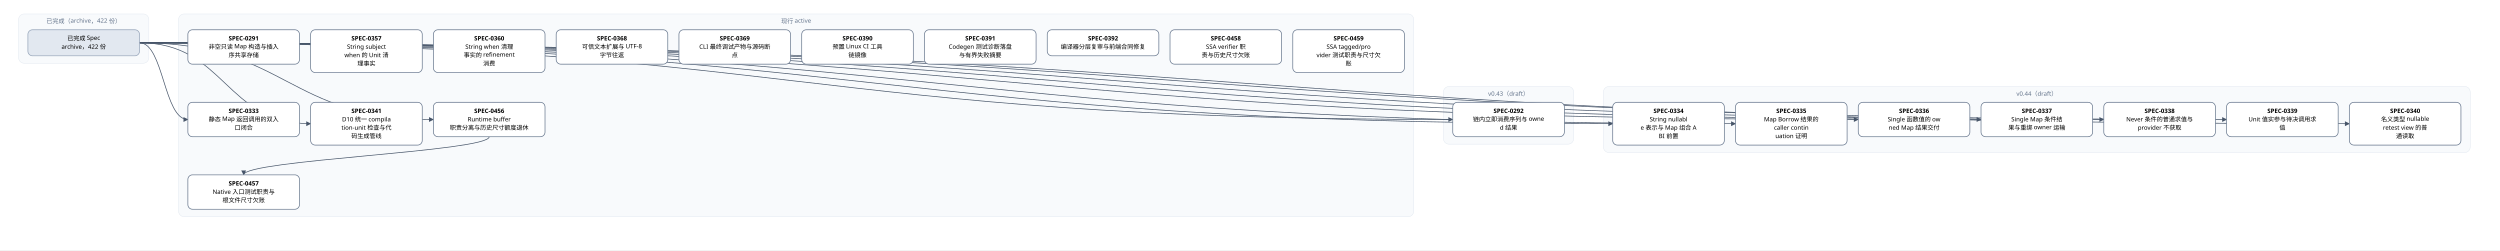
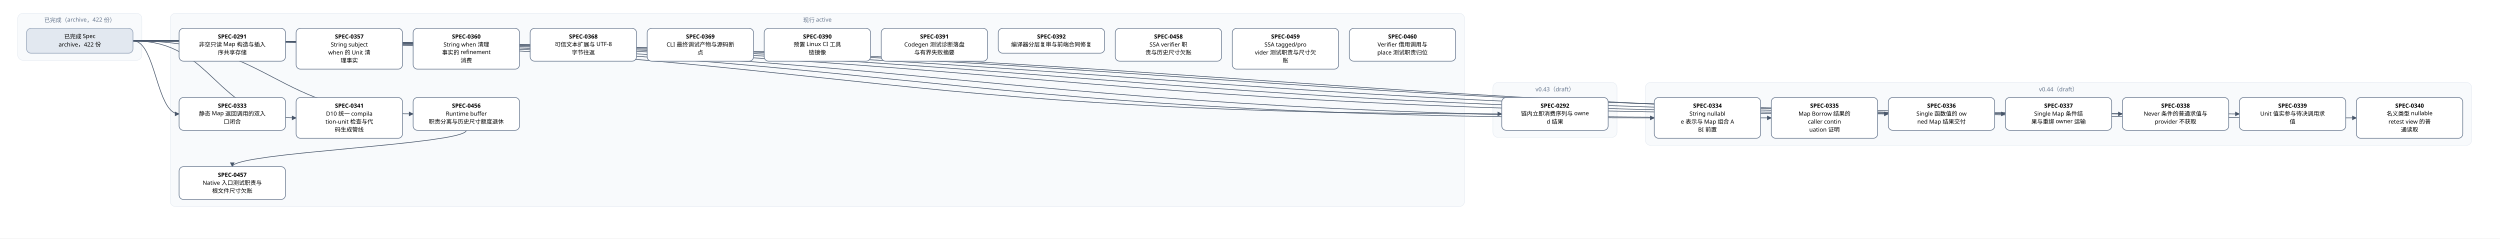
- <svg xmlns="http://www.w3.org/2000/svg" width="5376" height="538" viewBox="0 0 5376 538" font-family="PingFang SC, Microsoft YaHei, sans-serif">
+ <svg xmlns="http://www.w3.org/2000/svg" width="5640" height="538" viewBox="0 0 5640 538" font-family="PingFang SC, Microsoft YaHei, sans-serif">
  <defs>
    <marker id="arrow" viewBox="0 0 10 10" refX="9" refY="5" markerWidth="7" markerHeight="7" orient="auto-start-reverse">
      <path d="M0,0 L10,5 L0,10 z" fill="#475569" />
    </marker>
  </defs>
-   <rect width="5376" height="538" fill="#ffffff" />
+   <rect width="5640" height="538" fill="#ffffff" />
  <rect x="40" y="30" width="280" height="106" rx="12" fill="#f8fafc" stroke="#e2e8f0" />
  <text x="180" y="50" text-anchor="middle" font-size="13" fill="#64748b">已完成（archive，422 份）</text>
-   <rect x="384" y="30" width="2656" height="436" rx="12" fill="#f8fafc" stroke="#e2e8f0" />
-   <text x="1712" y="50" text-anchor="middle" font-size="13" fill="#64748b">现行 active</text>
-   <rect x="3104" y="186" width="280" height="124" rx="12" fill="#f8fafc" stroke="#e2e8f0" />
-   <text x="3244" y="206" text-anchor="middle" font-size="13" fill="#64748b">v0.43（draft）</text>
-   <rect x="3448" y="186" width="1864" height="142" rx="12" fill="#f8fafc" stroke="#e2e8f0" />
-   <text x="4380" y="206" text-anchor="middle" font-size="13" fill="#64748b">v0.44（draft）</text>
+   <rect x="384" y="30" width="2920" height="436" rx="12" fill="#f8fafc" stroke="#e2e8f0" />
+   <text x="1844" y="50" text-anchor="middle" font-size="13" fill="#64748b">现行 active</text>
+   <rect x="3368" y="186" width="280" height="124" rx="12" fill="#f8fafc" stroke="#e2e8f0" />
+   <text x="3508" y="206" text-anchor="middle" font-size="13" fill="#64748b">v0.43（draft）</text>
+   <rect x="3712" y="186" width="1864" height="142" rx="12" fill="#f8fafc" stroke="#e2e8f0" />
+   <text x="4644" y="206" text-anchor="middle" font-size="13" fill="#64748b">v0.44（draft）</text>
  <path d="M 1052 294 C 1052 326, 524 344, 524 376" fill="none" stroke="#475569" stroke-width="1.5" marker-end="url(#arrow)" />
-   <path d="M 300 92 C 1712 92, 1712 257, 3124 257" fill="none" stroke="#475569" stroke-width="1.5" marker-end="url(#arrow)" />
+   <path d="M 300 92 C 1844 92, 1844 257, 3388 257" fill="none" stroke="#475569" stroke-width="1.5" marker-end="url(#arrow)" />
  <path d="M 300 92 C 352 92, 352 257, 404 257" fill="none" stroke="#475569" stroke-width="1.5" marker-end="url(#arrow)" />
-   <path d="M 300 92 C 1884 92, 1884 266, 3468 266" fill="none" stroke="#475569" stroke-width="1.5" marker-end="url(#arrow)" />
  <path d="M 300 92 C 2016 92, 2016 266, 3732 266" fill="none" stroke="#475569" stroke-width="1.5" marker-end="url(#arrow)" />
-   <path d="M 300 92 C 2148 92, 2148 257, 3996 257" fill="none" stroke="#475569" stroke-width="1.5" marker-end="url(#arrow)" />
+   <path d="M 300 92 C 2148 92, 2148 266, 3996 266" fill="none" stroke="#475569" stroke-width="1.5" marker-end="url(#arrow)" />
  <path d="M 300 92 C 2280 92, 2280 257, 4260 257" fill="none" stroke="#475569" stroke-width="1.5" marker-end="url(#arrow)" />
  <path d="M 300 92 C 2412 92, 2412 257, 4524 257" fill="none" stroke="#475569" stroke-width="1.5" marker-end="url(#arrow)" />
  <path d="M 300 92 C 2544 92, 2544 257, 4788 257" fill="none" stroke="#475569" stroke-width="1.5" marker-end="url(#arrow)" />
-   <path d="M 300 92 C 2676 92, 2676 266, 5052 266" fill="none" stroke="#475569" stroke-width="1.5" marker-end="url(#arrow)" />
+   <path d="M 300 92 C 2676 92, 2676 257, 5052 257" fill="none" stroke="#475569" stroke-width="1.5" marker-end="url(#arrow)" />
+   <path d="M 300 92 C 2808 92, 2808 266, 5316 266" fill="none" stroke="#475569" stroke-width="1.5" marker-end="url(#arrow)" />
  <path d="M 300 92 C 484 92, 484 266, 668 266" fill="none" stroke="#475569" stroke-width="1.5" marker-end="url(#arrow)" />
  <path d="M 300 92 C 616 92, 616 257, 932 257" fill="none" stroke="#475569" stroke-width="1.5" marker-end="url(#arrow)" />
  <rect x="404" y="64" width="240" height="74" rx="10" fill="#ffffff" stroke="#64748b" stroke-width="1.5" />
  <text x="524" y="87" text-anchor="middle" font-size="13" font-weight="600">SPEC-0291</text>
  <text x="524" y="105" text-anchor="middle" font-size="13">非空只读 Map 构造与插入</text>
  <text x="524" y="123" text-anchor="middle" font-size="13">序共享存储</text>
-   <rect x="3124" y="220" width="240" height="74" rx="10" fill="#ffffff" stroke="#64748b" stroke-width="1.5" />
-   <text x="3244" y="243" text-anchor="middle" font-size="13" font-weight="600">SPEC-0292</text>
-   <text x="3244" y="261" text-anchor="middle" font-size="13">链内立即消费序列与 owne</text>
-   <text x="3244" y="279" text-anchor="middle" font-size="13">d 结果</text>
+   <rect x="3388" y="220" width="240" height="74" rx="10" fill="#ffffff" stroke="#64748b" stroke-width="1.5" />
+   <text x="3508" y="243" text-anchor="middle" font-size="13" font-weight="600">SPEC-0292</text>
+   <text x="3508" y="261" text-anchor="middle" font-size="13">链内立即消费序列与 owne</text>
+   <text x="3508" y="279" text-anchor="middle" font-size="13">d 结果</text>
  <rect x="404" y="220" width="240" height="74" rx="10" fill="#ffffff" stroke="#64748b" stroke-width="1.5" />
  <text x="524" y="243" text-anchor="middle" font-size="13" font-weight="600">SPEC-0333</text>
  <text x="524" y="261" text-anchor="middle" font-size="13">静态 Map 返回调用的双入</text>
  <text x="524" y="279" text-anchor="middle" font-size="13">口闭合</text>
-   <rect x="3468" y="220" width="240" height="92" rx="10" fill="#ffffff" stroke="#64748b" stroke-width="1.5" />
-   <text x="3588" y="243" text-anchor="middle" font-size="13" font-weight="600">SPEC-0334</text>
-   <text x="3588" y="261" text-anchor="middle" font-size="13">String nullabl</text>
-   <text x="3588" y="279" text-anchor="middle" font-size="13">e 表示与 Map 组合 A</text>
-   <text x="3588" y="297" text-anchor="middle" font-size="13">BI 前置</text>
  <rect x="3732" y="220" width="240" height="92" rx="10" fill="#ffffff" stroke="#64748b" stroke-width="1.5" />
-   <text x="3852" y="243" text-anchor="middle" font-size="13" font-weight="600">SPEC-0335</text>
-   <text x="3852" y="261" text-anchor="middle" font-size="13">Map Borrow 结果的</text>
-   <text x="3852" y="279" text-anchor="middle" font-size="13"> caller contin</text>
-   <text x="3852" y="297" text-anchor="middle" font-size="13">uation 证明</text>
-   <rect x="3996" y="220" width="240" height="74" rx="10" fill="#ffffff" stroke="#64748b" stroke-width="1.5" />
-   <text x="4116" y="243" text-anchor="middle" font-size="13" font-weight="600">SPEC-0336</text>
-   <text x="4116" y="261" text-anchor="middle" font-size="13">Single 函数值的 ow</text>
-   <text x="4116" y="279" text-anchor="middle" font-size="13">ned Map 结果交付</text>
+   <text x="3852" y="243" text-anchor="middle" font-size="13" font-weight="600">SPEC-0334</text>
+   <text x="3852" y="261" text-anchor="middle" font-size="13">String nullabl</text>
+   <text x="3852" y="279" text-anchor="middle" font-size="13">e 表示与 Map 组合 A</text>
+   <text x="3852" y="297" text-anchor="middle" font-size="13">BI 前置</text>
+   <rect x="3996" y="220" width="240" height="92" rx="10" fill="#ffffff" stroke="#64748b" stroke-width="1.5" />
+   <text x="4116" y="243" text-anchor="middle" font-size="13" font-weight="600">SPEC-0335</text>
+   <text x="4116" y="261" text-anchor="middle" font-size="13">Map Borrow 结果的</text>
+   <text x="4116" y="279" text-anchor="middle" font-size="13"> caller contin</text>
+   <text x="4116" y="297" text-anchor="middle" font-size="13">uation 证明</text>
  <rect x="4260" y="220" width="240" height="74" rx="10" fill="#ffffff" stroke="#64748b" stroke-width="1.5" />
-   <text x="4380" y="243" text-anchor="middle" font-size="13" font-weight="600">SPEC-0337</text>
-   <text x="4380" y="261" text-anchor="middle" font-size="13">Single Map 条件结</text>
-   <text x="4380" y="279" text-anchor="middle" font-size="13">果与重绑 owner 运输</text>
+   <text x="4380" y="243" text-anchor="middle" font-size="13" font-weight="600">SPEC-0336</text>
+   <text x="4380" y="261" text-anchor="middle" font-size="13">Single 函数值的 ow</text>
+   <text x="4380" y="279" text-anchor="middle" font-size="13">ned Map 结果交付</text>
  <rect x="4524" y="220" width="240" height="74" rx="10" fill="#ffffff" stroke="#64748b" stroke-width="1.5" />
-   <text x="4644" y="243" text-anchor="middle" font-size="13" font-weight="600">SPEC-0338</text>
-   <text x="4644" y="261" text-anchor="middle" font-size="13">Never 条件的普通求值与</text>
-   <text x="4644" y="279" text-anchor="middle" font-size="13"> provider 不获取</text>
+   <text x="4644" y="243" text-anchor="middle" font-size="13" font-weight="600">SPEC-0337</text>
+   <text x="4644" y="261" text-anchor="middle" font-size="13">Single Map 条件结</text>
+   <text x="4644" y="279" text-anchor="middle" font-size="13">果与重绑 owner 运输</text>
  <rect x="4788" y="220" width="240" height="74" rx="10" fill="#ffffff" stroke="#64748b" stroke-width="1.5" />
-   <text x="4908" y="243" text-anchor="middle" font-size="13" font-weight="600">SPEC-0339</text>
-   <text x="4908" y="261" text-anchor="middle" font-size="13">Unit 值实参与待决调用求</text>
-   <text x="4908" y="279" text-anchor="middle" font-size="13">值</text>
-   <rect x="5052" y="220" width="240" height="92" rx="10" fill="#ffffff" stroke="#64748b" stroke-width="1.5" />
-   <text x="5172" y="243" text-anchor="middle" font-size="13" font-weight="600">SPEC-0340</text>
-   <text x="5172" y="261" text-anchor="middle" font-size="13">名义类型 nullable </text>
-   <text x="5172" y="279" text-anchor="middle" font-size="13">retest view 的普</text>
-   <text x="5172" y="297" text-anchor="middle" font-size="13">通读取</text>
+   <text x="4908" y="243" text-anchor="middle" font-size="13" font-weight="600">SPEC-0338</text>
+   <text x="4908" y="261" text-anchor="middle" font-size="13">Never 条件的普通求值与</text>
+   <text x="4908" y="279" text-anchor="middle" font-size="13"> provider 不获取</text>
+   <rect x="5052" y="220" width="240" height="74" rx="10" fill="#ffffff" stroke="#64748b" stroke-width="1.5" />
+   <text x="5172" y="243" text-anchor="middle" font-size="13" font-weight="600">SPEC-0339</text>
+   <text x="5172" y="261" text-anchor="middle" font-size="13">Unit 值实参与待决调用求</text>
+   <text x="5172" y="279" text-anchor="middle" font-size="13">值</text>
+   <rect x="5316" y="220" width="240" height="92" rx="10" fill="#ffffff" stroke="#64748b" stroke-width="1.5" />
+   <text x="5436" y="243" text-anchor="middle" font-size="13" font-weight="600">SPEC-0340</text>
+   <text x="5436" y="261" text-anchor="middle" font-size="13">名义类型 nullable </text>
+   <text x="5436" y="279" text-anchor="middle" font-size="13">retest view 的普</text>
+   <text x="5436" y="297" text-anchor="middle" font-size="13">通读取</text>
  <rect x="668" y="220" width="240" height="92" rx="10" fill="#ffffff" stroke="#64748b" stroke-width="1.5" />
  <text x="788" y="243" text-anchor="middle" font-size="13" font-weight="600">SPEC-0341</text>
  <text x="788" y="261" text-anchor="middle" font-size="13">D10 统一 compila</text>
  <text x="788" y="279" text-anchor="middle" font-size="13">tion-unit 检查与代</text>
  <text x="788" y="297" text-anchor="middle" font-size="13">码生成管线</text>
  <rect x="668" y="64" width="240" height="92" rx="10" fill="#ffffff" stroke="#64748b" stroke-width="1.5" />
  <text x="788" y="87" text-anchor="middle" font-size="13" font-weight="600">SPEC-0357</text>
  <text x="788" y="105" text-anchor="middle" font-size="13">String subject</text>
  <text x="788" y="123" text-anchor="middle" font-size="13"> when 的 Unit 清</text>
  <text x="788" y="141" text-anchor="middle" font-size="13">理事实</text>
  <rect x="932" y="64" width="240" height="92" rx="10" fill="#ffffff" stroke="#64748b" stroke-width="1.5" />
  <text x="1052" y="87" text-anchor="middle" font-size="13" font-weight="600">SPEC-0360</text>
  <text x="1052" y="105" text-anchor="middle" font-size="13">String when 清理</text>
  <text x="1052" y="123" text-anchor="middle" font-size="13">事实的 refinement</text>
  <text x="1052" y="141" text-anchor="middle" font-size="13"> 消费</text>
  <rect x="1196" y="64" width="240" height="74" rx="10" fill="#ffffff" stroke="#64748b" stroke-width="1.5" />
  <text x="1316" y="87" text-anchor="middle" font-size="13" font-weight="600">SPEC-0368</text>
  <text x="1316" y="105" text-anchor="middle" font-size="13">可信文本扩展与 UTF-8 </text>
  <text x="1316" y="123" text-anchor="middle" font-size="13">字节往返</text>
  <rect x="1460" y="64" width="240" height="74" rx="10" fill="#ffffff" stroke="#64748b" stroke-width="1.5" />
  <text x="1580" y="87" text-anchor="middle" font-size="13" font-weight="600">SPEC-0369</text>
  <text x="1580" y="105" text-anchor="middle" font-size="13">CLI 最终调试产物与源码断</text>
  <text x="1580" y="123" text-anchor="middle" font-size="13">点</text>
  <rect x="1724" y="64" width="240" height="74" rx="10" fill="#ffffff" stroke="#64748b" stroke-width="1.5" />
  <text x="1844" y="87" text-anchor="middle" font-size="13" font-weight="600">SPEC-0390</text>
  <text x="1844" y="105" text-anchor="middle" font-size="13">预置 Linux CI 工具</text>
  <text x="1844" y="123" text-anchor="middle" font-size="13">链镜像</text>
  <rect x="1988" y="64" width="240" height="74" rx="10" fill="#ffffff" stroke="#64748b" stroke-width="1.5" />
  <text x="2108" y="87" text-anchor="middle" font-size="13" font-weight="600">SPEC-0391</text>
  <text x="2108" y="105" text-anchor="middle" font-size="13">Codegen 测试诊断落盘</text>
  <text x="2108" y="123" text-anchor="middle" font-size="13">与有界失败摘要</text>
  <rect x="2252" y="64" width="240" height="56" rx="10" fill="#ffffff" stroke="#64748b" stroke-width="1.5" />
  <text x="2372" y="87" text-anchor="middle" font-size="13" font-weight="600">SPEC-0392</text>
  <text x="2372" y="105" text-anchor="middle" font-size="13">编译器分层复审与前端合同修复</text>
  <rect x="932" y="220" width="240" height="74" rx="10" fill="#ffffff" stroke="#64748b" stroke-width="1.5" />
  <text x="1052" y="243" text-anchor="middle" font-size="13" font-weight="600">SPEC-0456</text>
  <text x="1052" y="261" text-anchor="middle" font-size="13">Runtime buffer</text>
  <text x="1052" y="279" text-anchor="middle" font-size="13"> 职责分离与历史尺寸额度退休</text>
  <rect x="404" y="376" width="240" height="74" rx="10" fill="#ffffff" stroke="#64748b" stroke-width="1.5" />
  <text x="524" y="399" text-anchor="middle" font-size="13" font-weight="600">SPEC-0457</text>
  <text x="524" y="417" text-anchor="middle" font-size="13">Native 入口测试职责与</text>
  <text x="524" y="435" text-anchor="middle" font-size="13">根文件尺寸欠账</text>
  <rect x="2516" y="64" width="240" height="74" rx="10" fill="#ffffff" stroke="#64748b" stroke-width="1.5" />
  <text x="2636" y="87" text-anchor="middle" font-size="13" font-weight="600">SPEC-0458</text>
  <text x="2636" y="105" text-anchor="middle" font-size="13">SSA verifier 职</text>
  <text x="2636" y="123" text-anchor="middle" font-size="13">责与历史尺寸欠账</text>
  <rect x="2780" y="64" width="240" height="92" rx="10" fill="#ffffff" stroke="#64748b" stroke-width="1.5" />
  <text x="2900" y="87" text-anchor="middle" font-size="13" font-weight="600">SPEC-0459</text>
  <text x="2900" y="105" text-anchor="middle" font-size="13">SSA tagged/pro</text>
  <text x="2900" y="123" text-anchor="middle" font-size="13">vider 测试职责与尺寸欠</text>
  <text x="2900" y="141" text-anchor="middle" font-size="13">账</text>
+   <rect x="3044" y="64" width="240" height="74" rx="10" fill="#ffffff" stroke="#64748b" stroke-width="1.5" />
+   <text x="3164" y="87" text-anchor="middle" font-size="13" font-weight="600">SPEC-0460</text>
+   <text x="3164" y="105" text-anchor="middle" font-size="13">Verifier 借用调用与</text>
+   <text x="3164" y="123" text-anchor="middle" font-size="13"> place 测试职责归位</text>
  <rect x="60" y="64" width="240" height="56" rx="10" fill="#e2e8f0" stroke="#94a3b8" stroke-width="1.5" />
  <text x="180" y="87" text-anchor="middle" font-size="13">已完成 Spec</text>
  <text x="180" y="105" text-anchor="middle" font-size="13">archive，422 份</text>
</svg>
